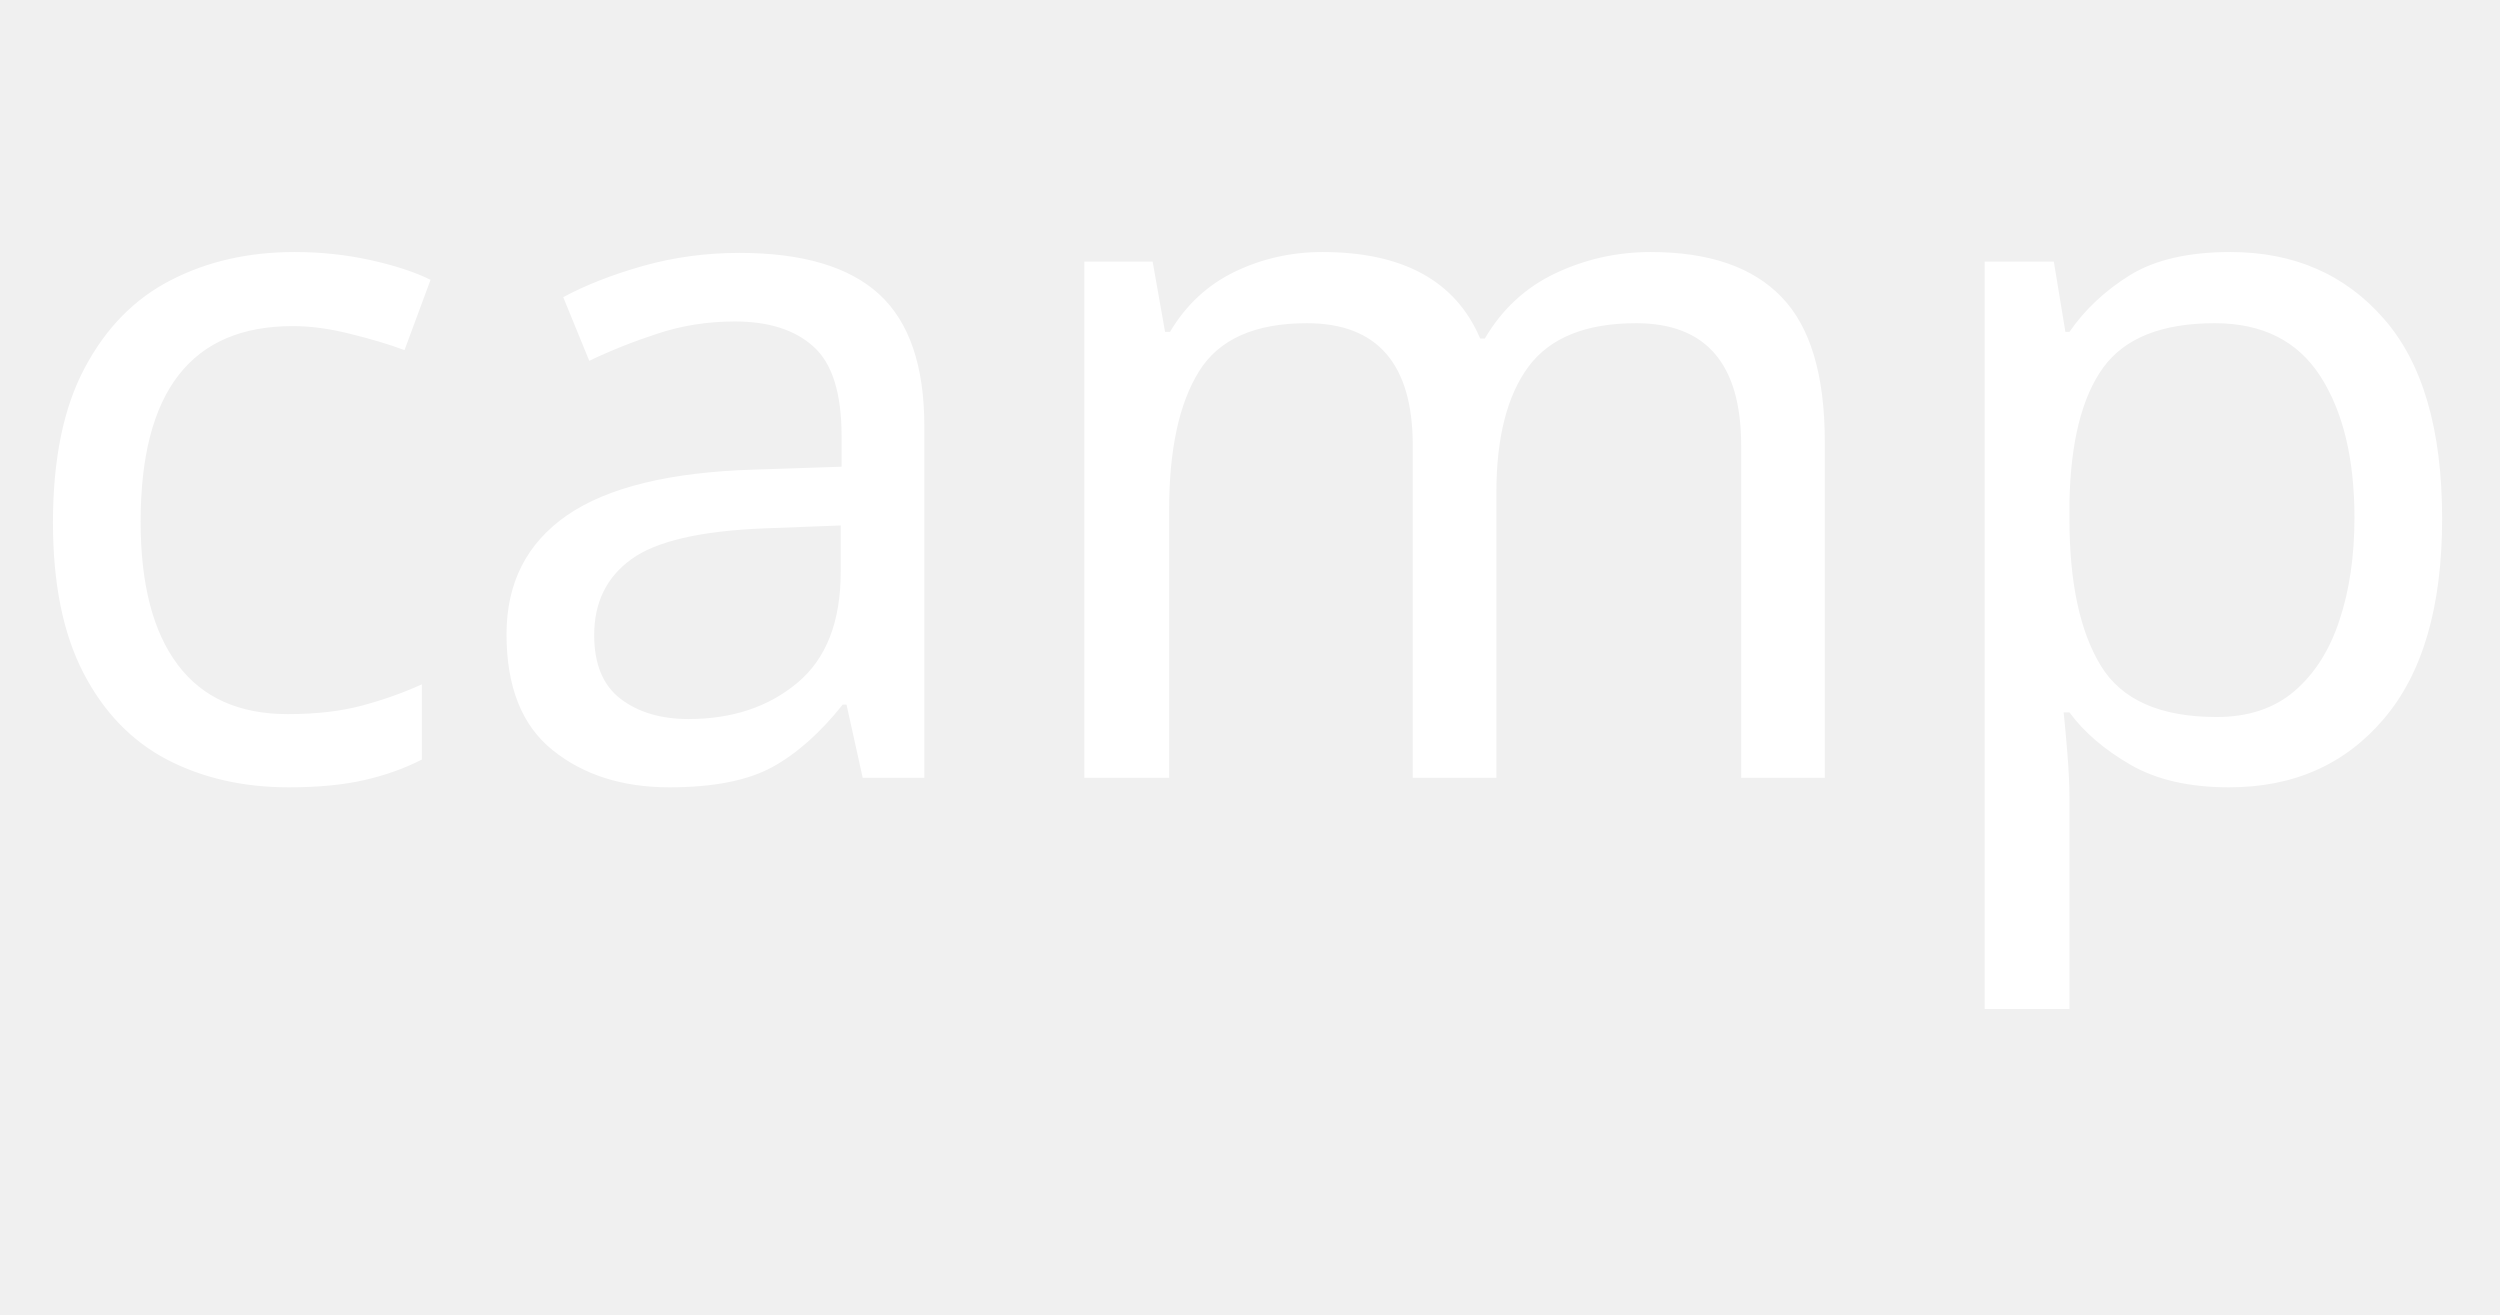
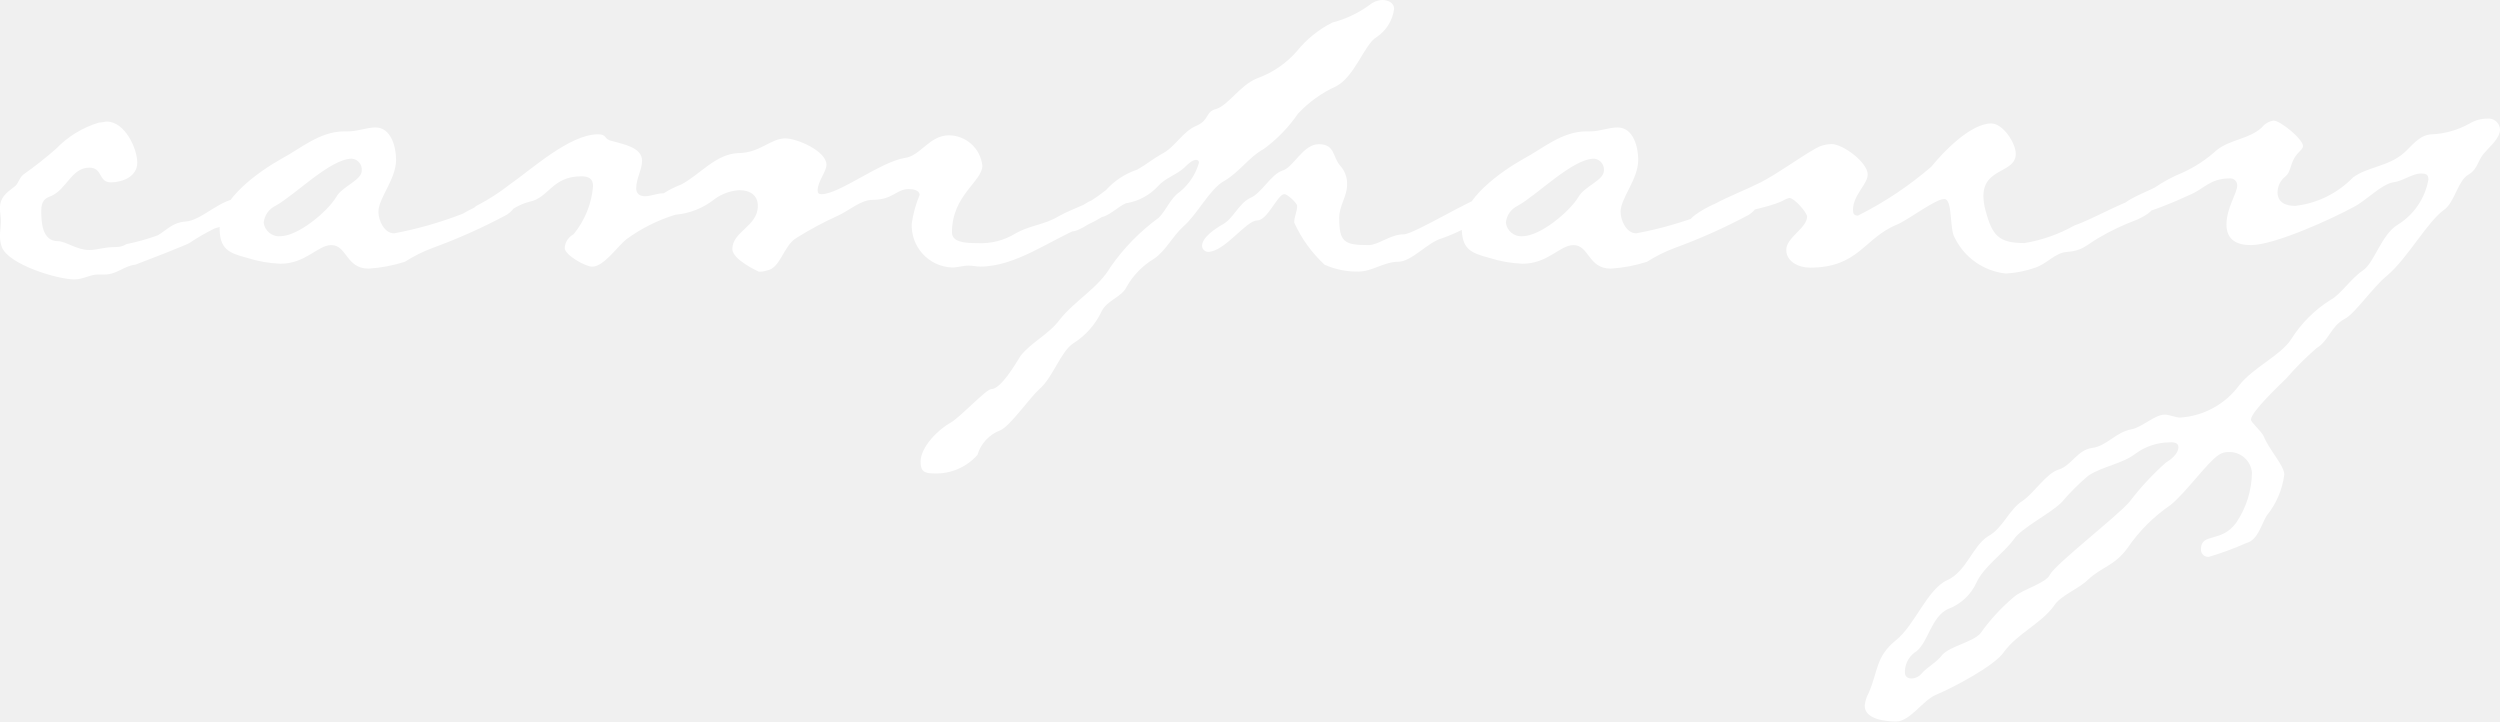
- <svg xmlns="http://www.w3.org/2000/svg" width="135" height="71" viewBox="0 0 135 71">
-   <text id="campany" transform="translate(0 42)" fill="#fff" font-size="52" font-family="EmilyAustin, Emily Austin">
-     <tspan x="0" y="0">campany</tspan>
-   </text>
+ <svg xmlns="http://www.w3.org/2000/svg" width="132.6" height="38.272" viewBox="0 0 132.6 38.272">
+   <path id="パス_47135" data-name="パス 47135" d="M14.872-2.028c0-.312-.364-.416-.624-.416-1.092,0-2.08,1.2-2.964,1.248-.676.052-.936.416-1.456.728A11.579,11.579,0,0,1,8.164,0a1.048,1.048,0,0,1-.572.156c-.676,0-.936.156-1.4.156-.676,0-1.248-.468-1.664-.468-.832,0-.884-.988-.884-1.612,0-.52.208-.676.52-.78.832-.364,1.092-1.508,2.028-1.508.728,0,.468.78,1.144.78.624,0,1.4-.312,1.4-1.04C8.736-5.1,8.06-6.5,7.124-6.5c-.1,0-.26.052-.416.052a5.27,5.27,0,0,0-2.288,1.4A21.8,21.8,0,0,1,2.7-3.692c-.26.208-.26.52-.52.676-.416.312-.728.572-.728,1.092,0,.26.052.468.052.676,0,.312-.052.572-.052.832a1.869,1.869,0,0,0,.1.572c.364.936,2.964,1.716,3.848,1.716.468,0,.832-.26,1.248-.26H7.02c.624,0,1.04-.468,1.612-.52.156-.052,2.7-1.04,2.86-1.144a11.446,11.446,0,0,1,1.352-.78,5.671,5.671,0,0,0,1.612-.728C14.664-1.664,14.872-1.82,14.872-2.028ZM20.644-3.9c0,.52-1.04.832-1.352,1.4-.468.78-2.028,2.08-2.964,2.08a.816.816,0,0,1-.884-.728,1.111,1.111,0,0,1,.624-.884c1.04-.572,2.912-2.5,4.056-2.5A.582.582,0,0,1,20.644-3.9Zm8.164,1.716c0-.208-.312-.312-.52-.312A7.723,7.723,0,0,0,26-1.612a20.3,20.3,0,0,1-3.64,1.04c-.52,0-.832-.676-.832-1.144,0-.728.936-1.716.936-2.756,0-.676-.26-1.716-1.092-1.716-.468,0-.936.208-1.456.208h-.208c-1.3,0-2.34.936-3.328,1.456-1.2.676-3.276,2.132-3.276,3.64C13.1.26,13.572.468,14.56.728a6.635,6.635,0,0,0,1.768.312c1.352,0,1.976-.988,2.7-.988.832,0,.78,1.248,1.976,1.248A7.874,7.874,0,0,0,22.932.936,7.618,7.618,0,0,1,24.388.208,30.348,30.348,0,0,0,28.34-1.56C28.5-1.664,28.808-1.924,28.808-2.184Zm31.72,0c0-.208-.26-.364-.468-.364a3.134,3.134,0,0,0-1.144.468c-.468.208-.884.364-1.352.624-.676.416-1.508.468-2.236.884a3.488,3.488,0,0,1-2.028.52c-.676,0-1.352-.052-1.352-.572,0-1.976,1.612-2.7,1.612-3.536a1.8,1.8,0,0,0-1.768-1.612c-1.04,0-1.508,1.092-2.34,1.2-1.3.208-3.484,1.924-4.42,1.924-.156,0-.208-.052-.208-.208,0-.468.468-.988.468-1.352,0-.728-1.56-1.4-2.184-1.4-.78,0-1.352.78-2.5.78-1.2.052-2.028,1.144-3.016,1.664a5.244,5.244,0,0,0-.936.468c-.364,0-.676.156-.988.156S35.2-2.7,35.2-2.964c0-.52.312-.988.312-1.456,0-.728-1.04-.884-1.56-1.04-.52-.1-.26-.364-.78-.364-1.508,0-3.536,1.872-4.732,2.7a10.635,10.635,0,0,1-1.612,1.04.8.8,0,0,0-.468.676c0,.26.26.364.52.364.832,0,1.716-.988,2.652-1.2,1.04-.208,1.2-1.352,2.756-1.352.364,0,.624.1.624.52A4.613,4.613,0,0,1,31.876-.52a.881.881,0,0,0-.468.728c0,.364,1.092.988,1.456.988.624,0,1.352-1.092,1.82-1.456a8.711,8.711,0,0,1,2.6-1.3,3.849,3.849,0,0,0,2.08-.832,2.475,2.475,0,0,1,1.3-.468c.572,0,.988.26.988.832C41.652-.936,40.3-.676,40.3.26c0,.572,1.4,1.2,1.4,1.2A1.014,1.014,0,0,0,42.12,1.4c.728-.1.884-1.3,1.56-1.716a18.462,18.462,0,0,1,2.236-1.2c.572-.26,1.2-.832,1.82-.832,1.092,0,1.248-.572,1.924-.572.208,0,.572.052.572.312a6.273,6.273,0,0,0-.416,1.508,2.225,2.225,0,0,0,2.132,2.34c.312,0,.572-.1.884-.1.208,0,.416.052.624.052,1.872,0,3.692-1.4,5.356-2.08C59.176-1.04,60.528-1.612,60.528-2.184ZM75.4-12.48c0-.312-.312-.468-.624-.468a1.1,1.1,0,0,0-.676.26,5.8,5.8,0,0,1-1.976.936,5.712,5.712,0,0,0-1.872,1.508A5.052,5.052,0,0,1,68.12-8.788c-.884.364-1.508,1.4-2.132,1.612-.624.156-.364.572-1.04.884-.78.312-1.144,1.144-1.872,1.508-.468.26-.832.572-1.3.832A3.876,3.876,0,0,0,60.112-2.86a10.724,10.724,0,0,1-1.924,1.2.639.639,0,0,0-.364.572.425.425,0,0,0,.468.416c.468,0,1.144-.624,1.664-.78.416-.1,1.04-.728,1.3-.728a2.932,2.932,0,0,0,1.612-.884c.416-.468.936-.572,1.4-.988.156-.156.416-.416.624-.416a.138.138,0,0,1,.156.156,3.08,3.08,0,0,1-1.04,1.56c-.468.312-.676.936-1.092,1.352a11.007,11.007,0,0,0-2.548,2.6C59.7,2.34,58.5,2.964,57.668,4c-.572.78-1.508,1.2-2.08,1.924-.26.416-1.04,1.768-1.56,1.768-.26,0-1.612,1.456-2.132,1.768-.676.364-1.612,1.3-1.612,2.08,0,.52.208.624.728.624A2.921,2.921,0,0,0,53.3,11.18a2,2,0,0,1,1.2-1.3c.52-.208,1.56-1.716,2.08-2.184.728-.624,1.144-2.028,1.82-2.444A4.033,4.033,0,0,0,59.9,3.536c.312-.572,1.04-.728,1.3-1.248A4.053,4.053,0,0,1,62.66.78c.624-.416.988-1.2,1.56-1.716.728-.624,1.4-1.976,2.132-2.392.832-.468,1.352-1.3,2.132-1.716A7.781,7.781,0,0,0,70.3-6.916a6.31,6.31,0,0,1,2.028-1.456c.988-.52,1.508-2.236,2.132-2.6A2.124,2.124,0,0,0,75.4-12.48Zm5.3,10.4c0-.26-.364-.416-.572-.416C79.664-2.5,76.44-.52,75.92-.52c-.728,0-1.352.572-1.872.572-1.3,0-1.56-.156-1.56-1.456,0-.624.416-1.144.416-1.716a1.416,1.416,0,0,0-.364-1.04C72.124-4.628,72.28-5.3,71.4-5.3c-.832,0-1.352,1.248-1.924,1.4-.624.208-1.092,1.2-1.716,1.456-.624.312-.884,1.092-1.456,1.4-.364.208-1.092.676-1.092,1.144a.336.336,0,0,0,.312.312c.884,0,2.028-1.664,2.6-1.664s1.092-1.4,1.456-1.4c.156,0,.676.468.676.624,0,.312-.156.572-.156.884a6.934,6.934,0,0,0,1.612,2.236,4.22,4.22,0,0,0,1.82.364c.676,0,1.352-.52,2.08-.52s1.56-1.04,2.34-1.248a9.724,9.724,0,0,0,2.08-1.04C80.288-1.508,80.7-1.716,80.7-2.08ZM86.528-3.9c0,.52-1.04.832-1.352,1.4-.468.78-2.028,2.08-2.964,2.08a.816.816,0,0,1-.884-.728,1.111,1.111,0,0,1,.624-.884c1.04-.572,2.912-2.5,4.056-2.5A.582.582,0,0,1,86.528-3.9Zm8.164,1.716c0-.208-.312-.312-.52-.312a7.723,7.723,0,0,0-2.288.884,20.3,20.3,0,0,1-3.64,1.04c-.52,0-.832-.676-.832-1.144,0-.728.936-1.716.936-2.756,0-.676-.26-1.716-1.092-1.716-.468,0-.936.208-1.456.208h-.208c-1.3,0-2.34.936-3.328,1.456-1.2.676-3.276,2.132-3.276,3.64,0,1.144.468,1.352,1.456,1.612a6.635,6.635,0,0,0,1.768.312c1.352,0,1.976-.988,2.7-.988.832,0,.78,1.248,1.976,1.248A7.874,7.874,0,0,0,88.816.936,7.618,7.618,0,0,1,90.272.208,30.348,30.348,0,0,0,94.224-1.56C94.38-1.664,94.692-1.924,94.692-2.184Zm21.008.1c0-.312-.364-.416-.572-.416-.624,0-2.7,1.2-3.64,1.508a8.079,8.079,0,0,1-2.652.936c-1.4,0-1.716-.416-2.08-1.768a3.069,3.069,0,0,1-.1-.728c0-1.508,1.716-1.2,1.716-2.236,0-.572-.676-1.612-1.3-1.612-1.092,0-2.548,1.508-3.172,2.288a18.848,18.848,0,0,1-3.9,2.6c-.208,0-.26-.1-.26-.312,0-.78.78-1.352.78-1.872,0-.624-1.3-1.612-1.924-1.612a1.753,1.753,0,0,0-.884.26c-.988.572-1.872,1.248-2.86,1.768-.832.416-1.664.728-2.444,1.144-.26.1-1.4.676-1.4,1.04,0,.208.572.26.728.26a2.543,2.543,0,0,0,1.2-.416c.936-.572,2.028-.572,3.068-1.04a1.1,1.1,0,0,1,.364-.156c.26,0,.936.78.936.988C97.292-.832,96.2-.364,96.2.312c0,.624.676.936,1.248.936,2.6,0,2.86-1.56,4.628-2.288.624-.26,2.028-1.352,2.5-1.352s.26,1.612.572,2.08a3.416,3.416,0,0,0,2.7,1.872,5.543,5.543,0,0,0,1.56-.312c.624-.208,1.04-.78,1.664-.832.832-.052,1.04-.364,1.664-.728a12.564,12.564,0,0,1,2.08-.988C115.128-1.456,115.7-1.716,115.7-2.08ZM117,10.764c0,.364-.416.676-.676.832a14.714,14.714,0,0,0-1.924,2.08c-.676.78-3.9,3.276-4.212,3.848-.208.468-1.456.78-1.924,1.2a10.367,10.367,0,0,0-1.768,1.924c-.416.468-1.612.676-2.028,1.144-.312.416-.78.624-1.092.988a.722.722,0,0,1-.52.26c-.208,0-.364-.1-.364-.312v-.1a1.3,1.3,0,0,1,.624-1.04c.624-.52.78-1.82,1.664-2.236a2.665,2.665,0,0,0,1.508-1.4c.416-.884,1.4-1.508,1.976-2.288.416-.624,1.924-1.352,2.548-1.976a11.932,11.932,0,0,1,1.4-1.4c.78-.52,1.82-.624,2.548-1.2a3.08,3.08,0,0,1,1.716-.572C116.688,10.5,117,10.5,117,10.764ZM134.056-6.084a.605.605,0,0,0-.676-.572,1.8,1.8,0,0,0-.936.26,4.548,4.548,0,0,1-1.976.572c-.676,0-1.092.624-1.508.988-.832.728-1.924.728-2.7,1.3a5.073,5.073,0,0,1-3.068,1.508c-.468,0-.936-.156-.936-.728a1.086,1.086,0,0,1,.416-.832c.364-.312.208-.78.728-1.3.1-.1.208-.208.208-.312,0-.364-1.2-1.352-1.56-1.352a.964.964,0,0,0-.624.364c-.676.624-1.664.624-2.392,1.2a6.888,6.888,0,0,1-1.82,1.2,7.846,7.846,0,0,0-1.456.78c-.364.208-1.82.728-1.82,1.144,0,.26.416.416.624.416A22,22,0,0,0,117.572-2.6c.78-.312,1.092-.884,2.132-.884a.368.368,0,0,1,.416.364c0,.416-.572,1.2-.572,2.08,0,.832.572,1.092,1.3,1.092,1.248,0,4.316-1.4,5.46-2.028.624-.312,1.456-1.2,2.08-1.3.468-.052,1.04-.468,1.456-.468.208,0,.416,0,.416.312a3.528,3.528,0,0,1-1.612,2.392c-.884.52-1.248,2.028-1.872,2.444s-1.2,1.3-1.716,1.56a6.62,6.62,0,0,0-2.08,2.08c-.52.832-2.028,1.508-2.756,2.444A4.238,4.238,0,0,1,117.1,9.2c-.26,0-.572-.156-.832-.156-.52,0-1.2.676-1.768.78-.832.156-1.3.884-2.08.988s-1.092.936-1.768,1.144-1.3,1.248-1.924,1.664c-.728.468-1.04,1.456-1.82,1.872-.832.52-1.144,1.872-2.184,2.34s-1.716,2.392-2.7,3.172c-1.092.884-.936,1.612-1.456,2.808a1.694,1.694,0,0,0-.208.676c0,.728,1.144.832,1.664.832.728,0,1.4-1.092,2.08-1.4.884-.364,3.172-1.56,3.64-2.288.728-.988,1.976-1.508,2.652-2.444.364-.572,1.3-.884,1.82-1.4.728-.676,1.4-.728,2.08-1.664a8.7,8.7,0,0,1,2.288-2.288c.832-.676,1.924-2.236,2.548-2.652a.878.878,0,0,1,.52-.156,1.2,1.2,0,0,1,1.248,1.092,4.845,4.845,0,0,1-.832,2.652c-.78,1.092-1.872.52-1.872,1.4a.383.383,0,0,0,.416.416,15.925,15.925,0,0,0,1.976-.728c.624-.156.78-.936,1.092-1.456a4.324,4.324,0,0,0,.936-2.184c0-.468-.832-1.352-1.092-2.028-.156-.312-.676-.728-.676-.884,0-.416,1.56-1.872,1.872-2.184a15.724,15.724,0,0,1,1.612-1.612c.676-.416.728-1.144,1.508-1.56.52-.26,1.508-1.716,2.236-2.288,1.092-.936,2.132-2.86,3.016-3.484.572-.416.728-1.56,1.3-1.872.52-.312.468-.78.884-1.2C133.536-5.2,134.056-5.616,134.056-6.084Z" transform="translate(-1.456 12.948)" fill="#fff" />
</svg>
